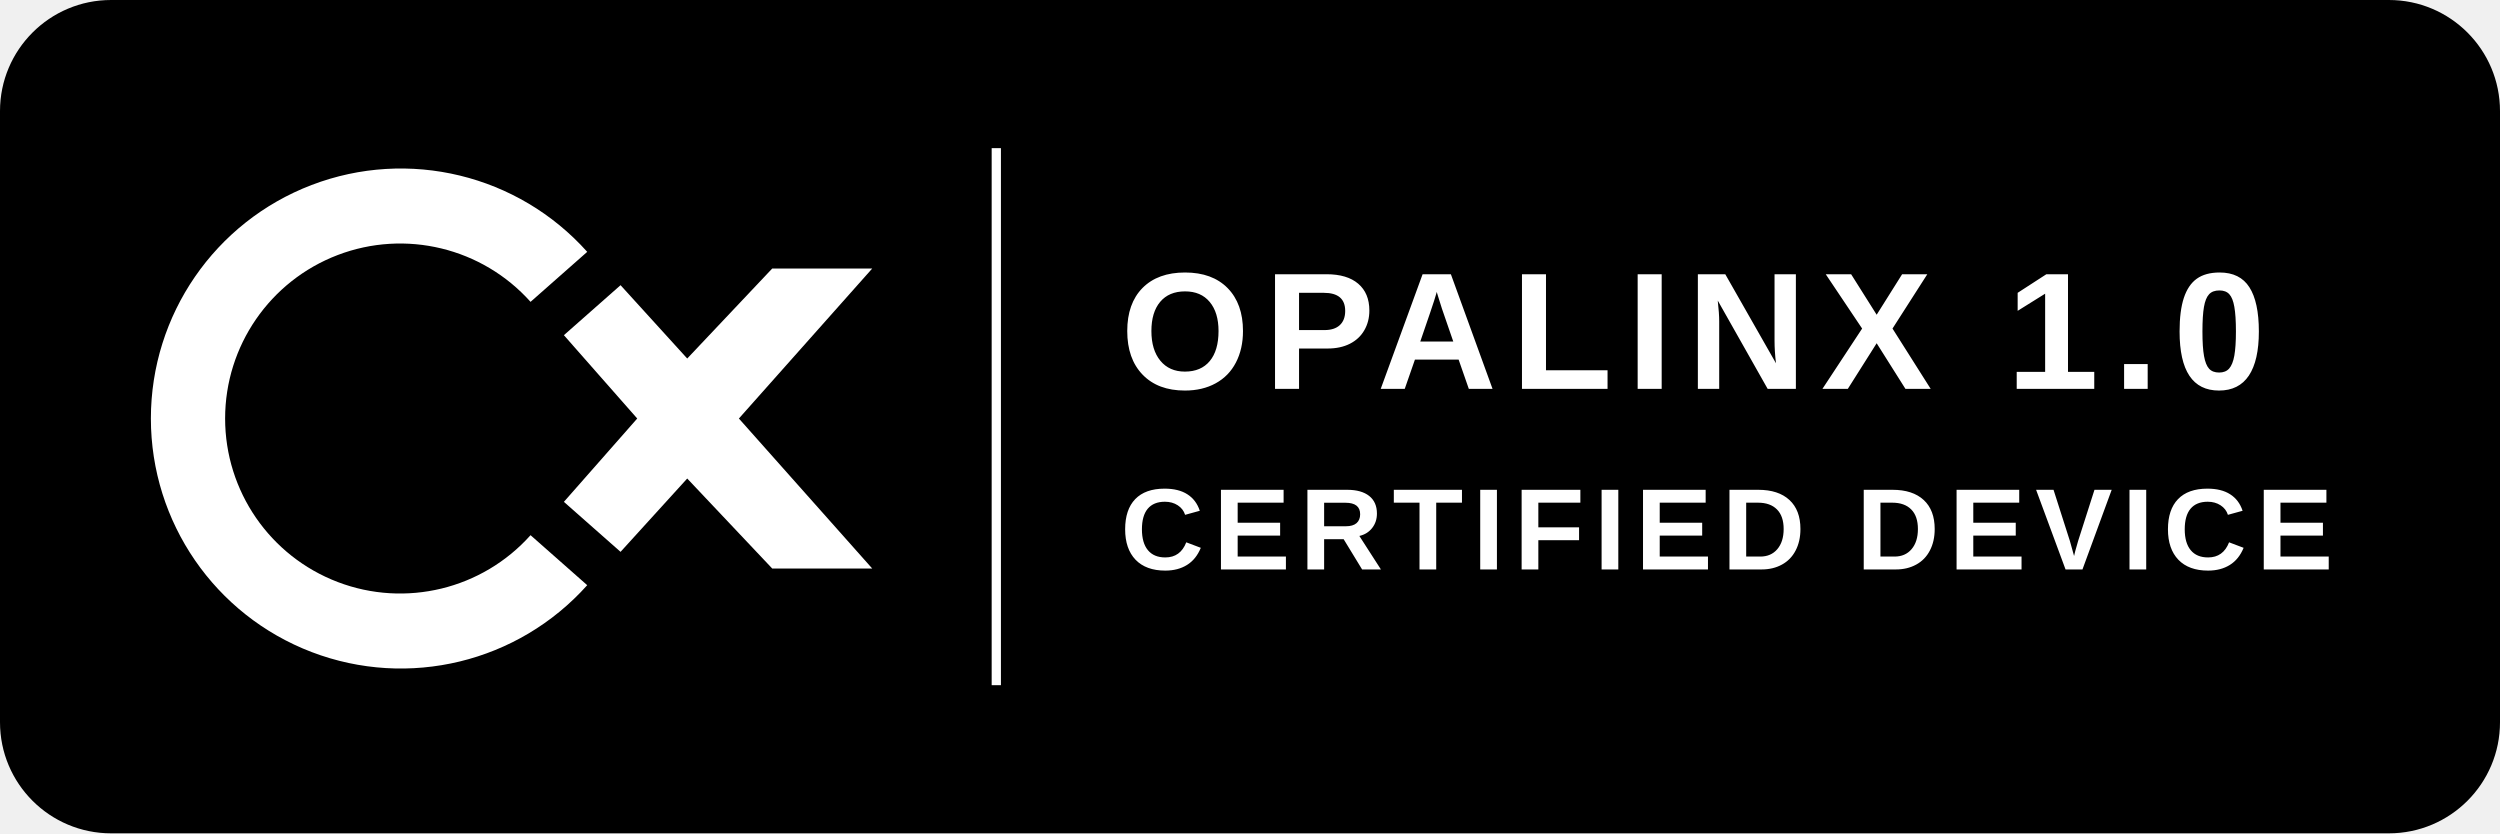
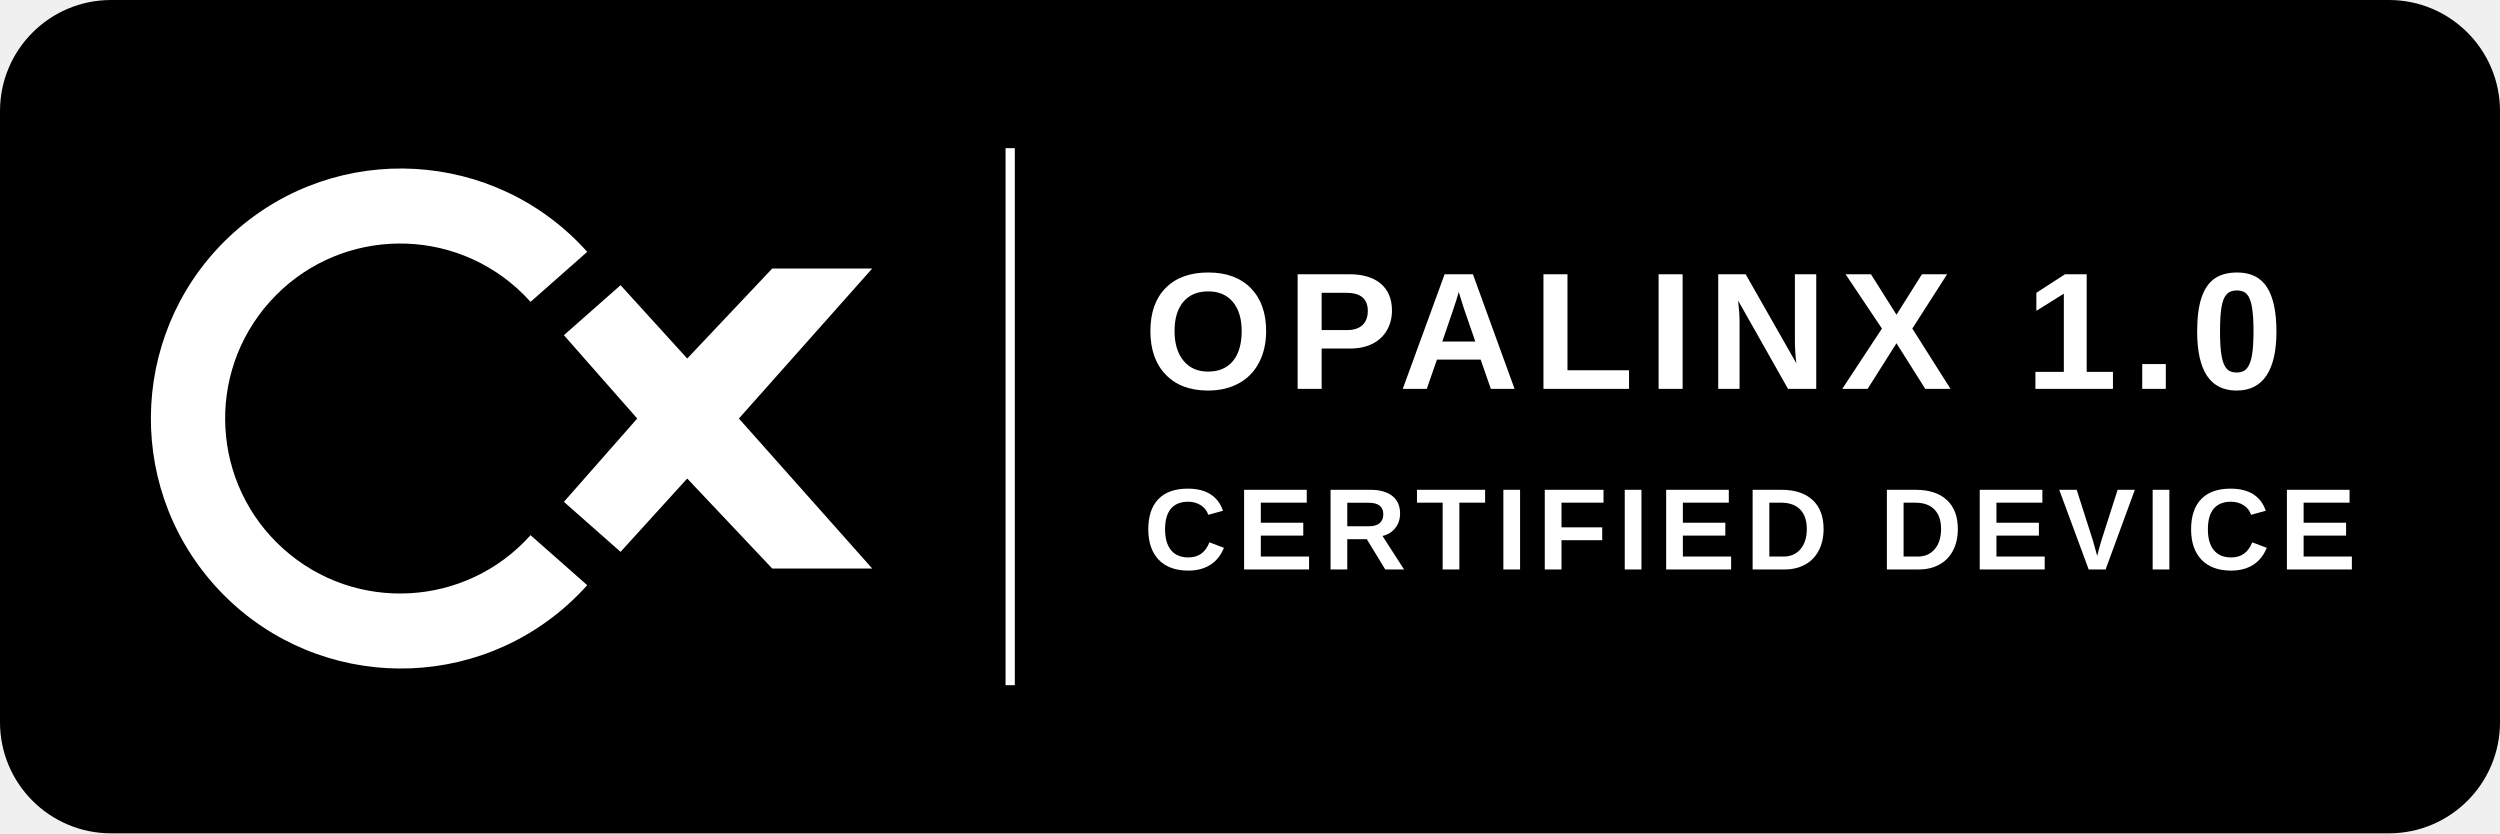
- <svg xmlns="http://www.w3.org/2000/svg" viewBox="0 0 540 180" role="img" aria-labelledby="title description">
-   <rect width="540" height="180" rx="24" fill="#000" />
-   <g fill="#fff" transform="translate(12 22) scale(.36)">
-     <path d="M319 90 A150 150 0 1 0 319 290 L285 260 A105 105 0 1 1 285 120 Z" />
-     <path d="M339 110 L379 154 L430 100 H490 L410 190 L490 280 H430 L379 226 L339 270 L305 240 L349 190 L305 140 Z" />
+ <svg xmlns="http://www.w3.org/2000/svg" id="Calque_1" version="1.1" viewBox="0 0 540 180">
+   <defs>
+     <style>
+       .st0 {
+         stroke: #fff;
+         stroke-width: 2px;
+       }
+ 
+       .st1, .st2, .st3 {
+         fill: #fff;
+       }
+ 
+       .st2 {
+         font-size: 36px;
+         letter-spacing: .08em;
+       }
+ 
+       .st2, .st3 {
+         font-family: Arial-BoldMT, Arial;
+         font-weight: 700;
+         isolation: isolate;
+       }
+ 
+       .st3 {
+         font-size: 25px;
+         letter-spacing: .08em;
+       }
+     </style>
+   </defs>
+   <rect width="540" height="180" rx="24" ry="24" />
+   <g>
+     <path class="st1" d="M126.84,54.4c-19.88-22.23-54.02-24.13-76.25-4.25-22.23,19.88-24.13,54.02-4.25,76.25,19.88,22.23,54.02,24.13,76.25,4.25,1.49-1.34,2.91-2.76,4.25-4.25l-12.24-10.8c-13.92,15.56-37.81,16.89-53.37,2.97-15.56-13.92-16.89-37.81-2.97-53.37,13.92-15.56,37.81-16.89,53.37-2.97,1.05.94,2.04,1.93,2.97,2.97l12.24-10.8Z" />
+     <path class="st1" d="M134.04,61.6l14.4,15.84,18.36-19.44h21.6l-28.8,32.4,28.8,32.4h-21.6l-18.36-19.44-14.4,15.84-12.24-10.8,15.84-18-15.84-18,12.24-10.8Z" />
  </g>
-   <path d="M215.2 32V148" stroke="#fff" stroke-width="2" />
-   <g fill="#fff" font-family="Arial, Helvetica, sans-serif">
-     <text x="242" y="84" font-size="36" font-weight="700" letter-spacing="3">OPALINX 1.0</text>
-     <text x="242" y="123" font-size="25" font-weight="700" letter-spacing="2">CERTIFIED DEVICE</text>
+   <path class="st0" d="M218.2,32v116" />
+   <g>
+     <text class="st2" transform="translate(247 84)">
+       <tspan x="0" y="0">OPALINX 1.0</tspan>
+     </text>
+     <text class="st3" transform="translate(247 123)">
+       <tspan x="0" y="0">CERTIFIED DEVICE</tspan>
+     </text>
  </g>
</svg>
